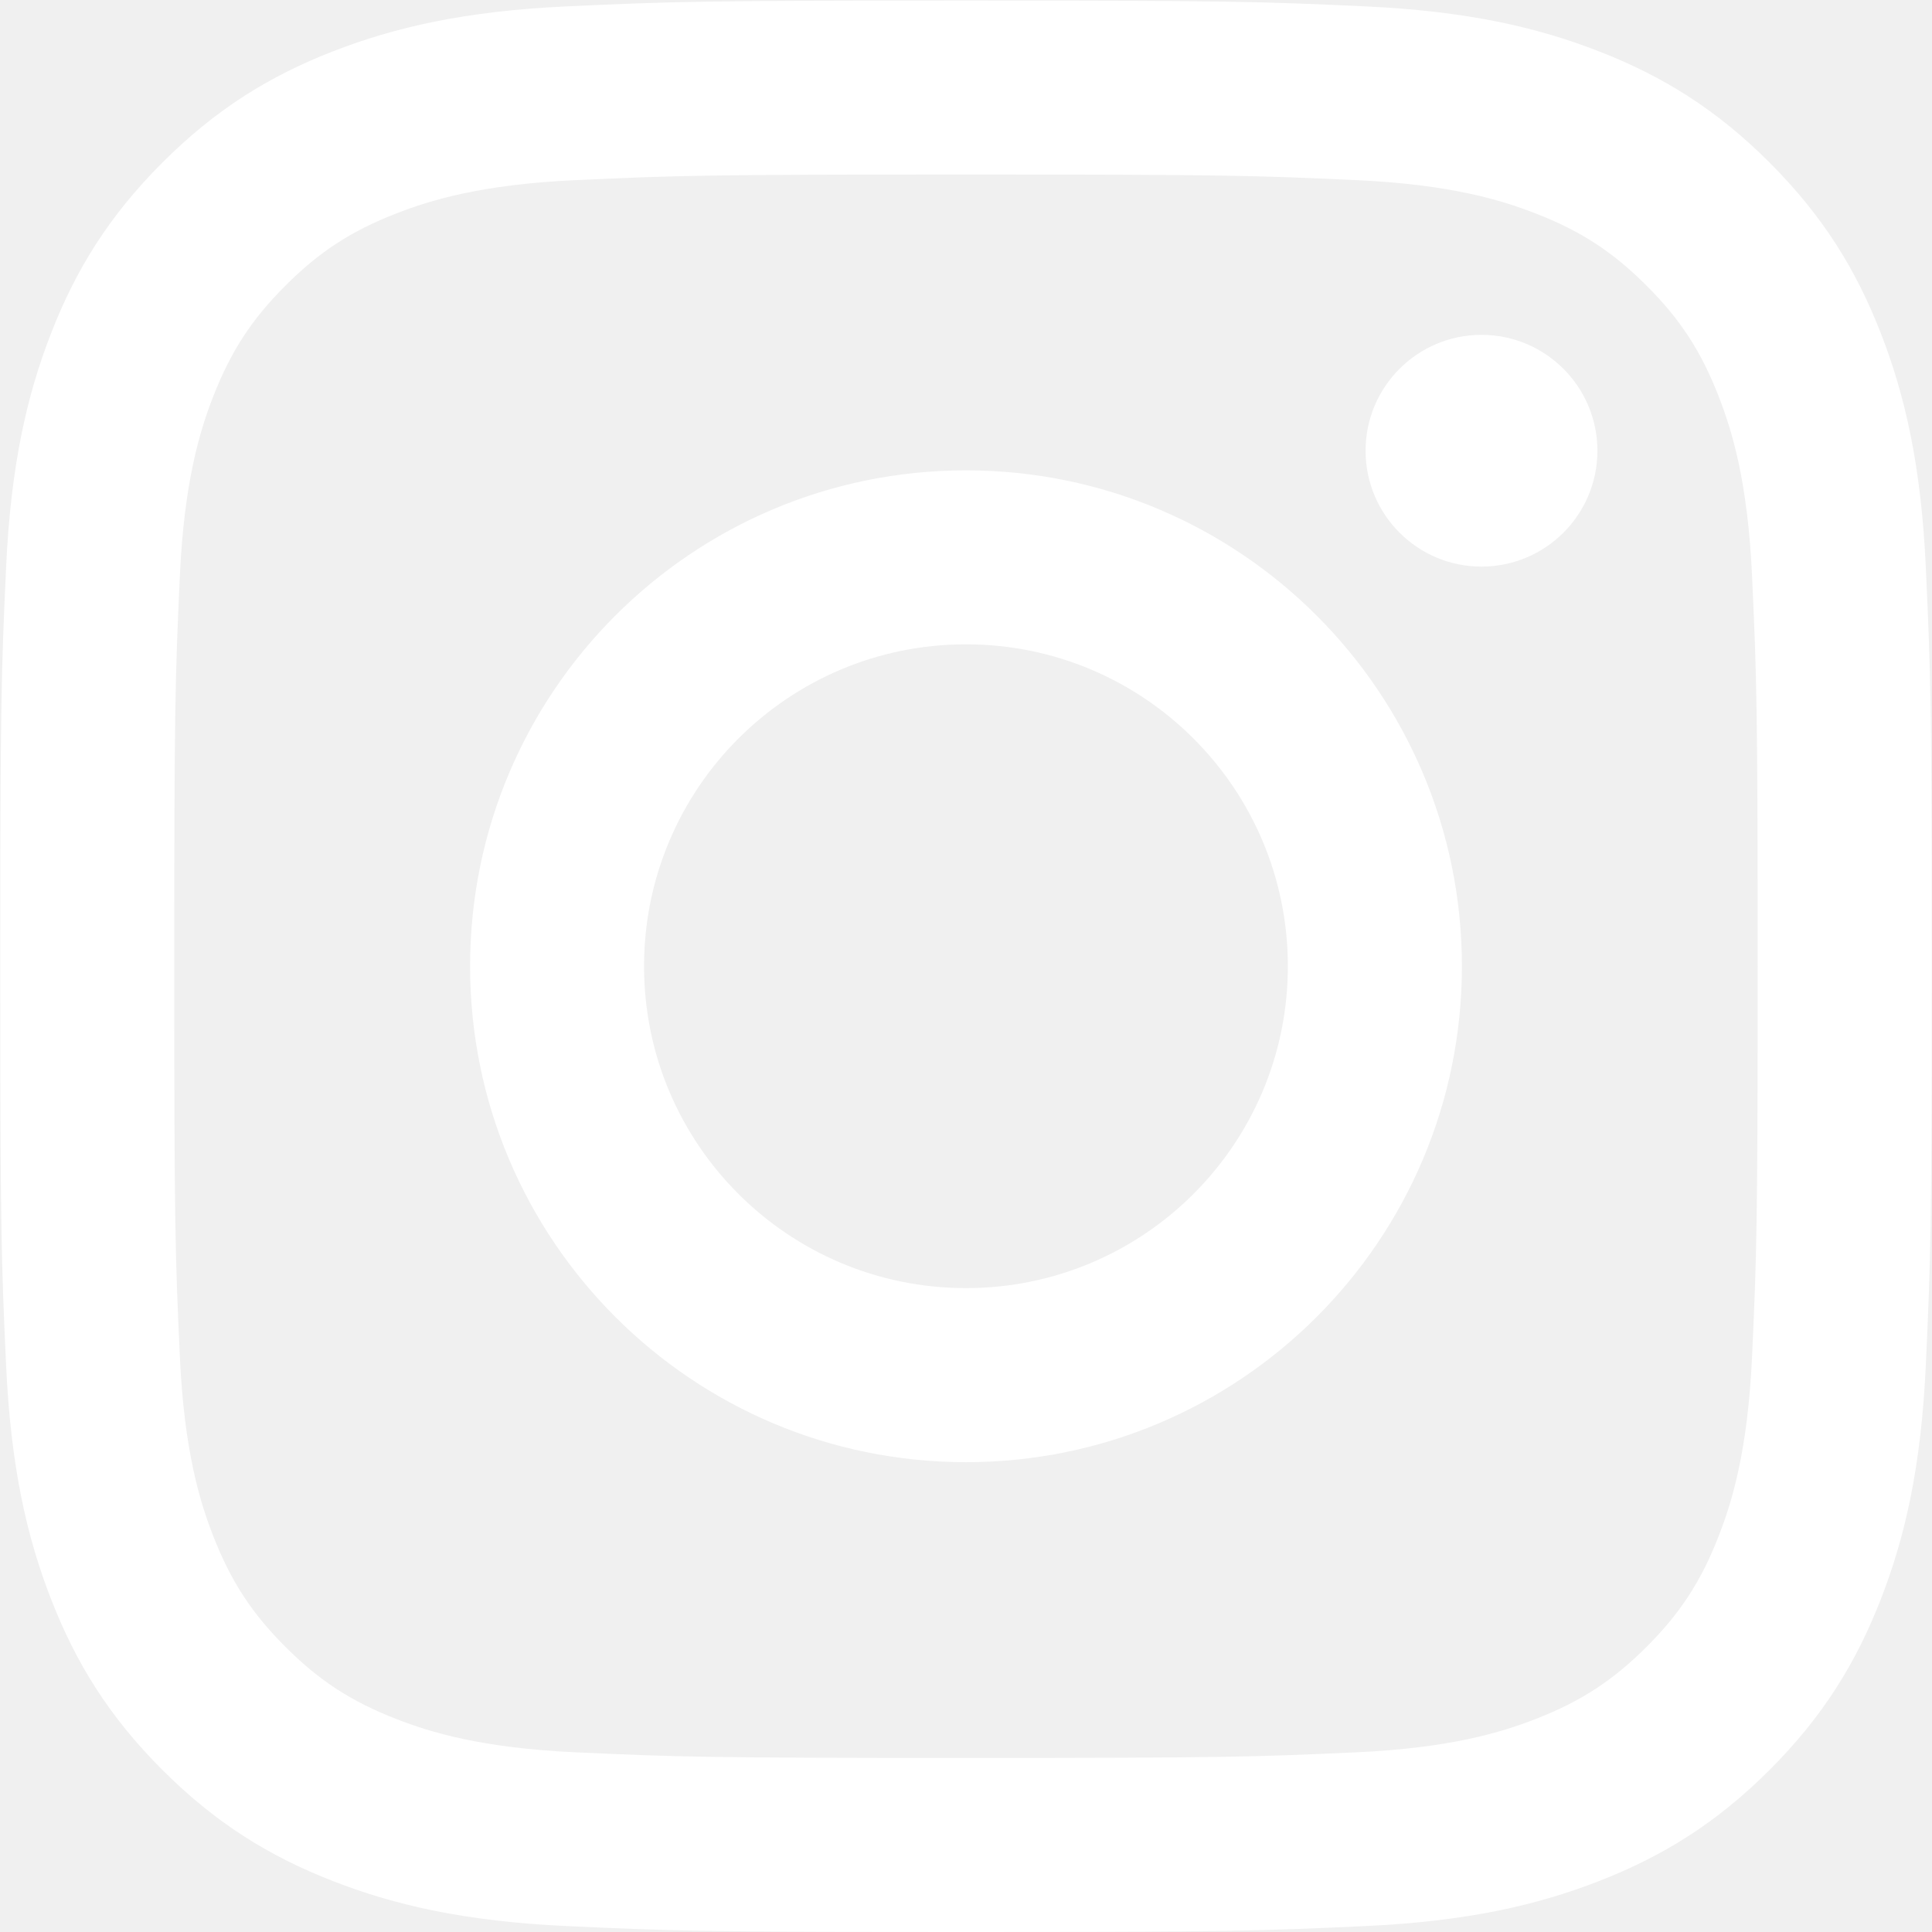
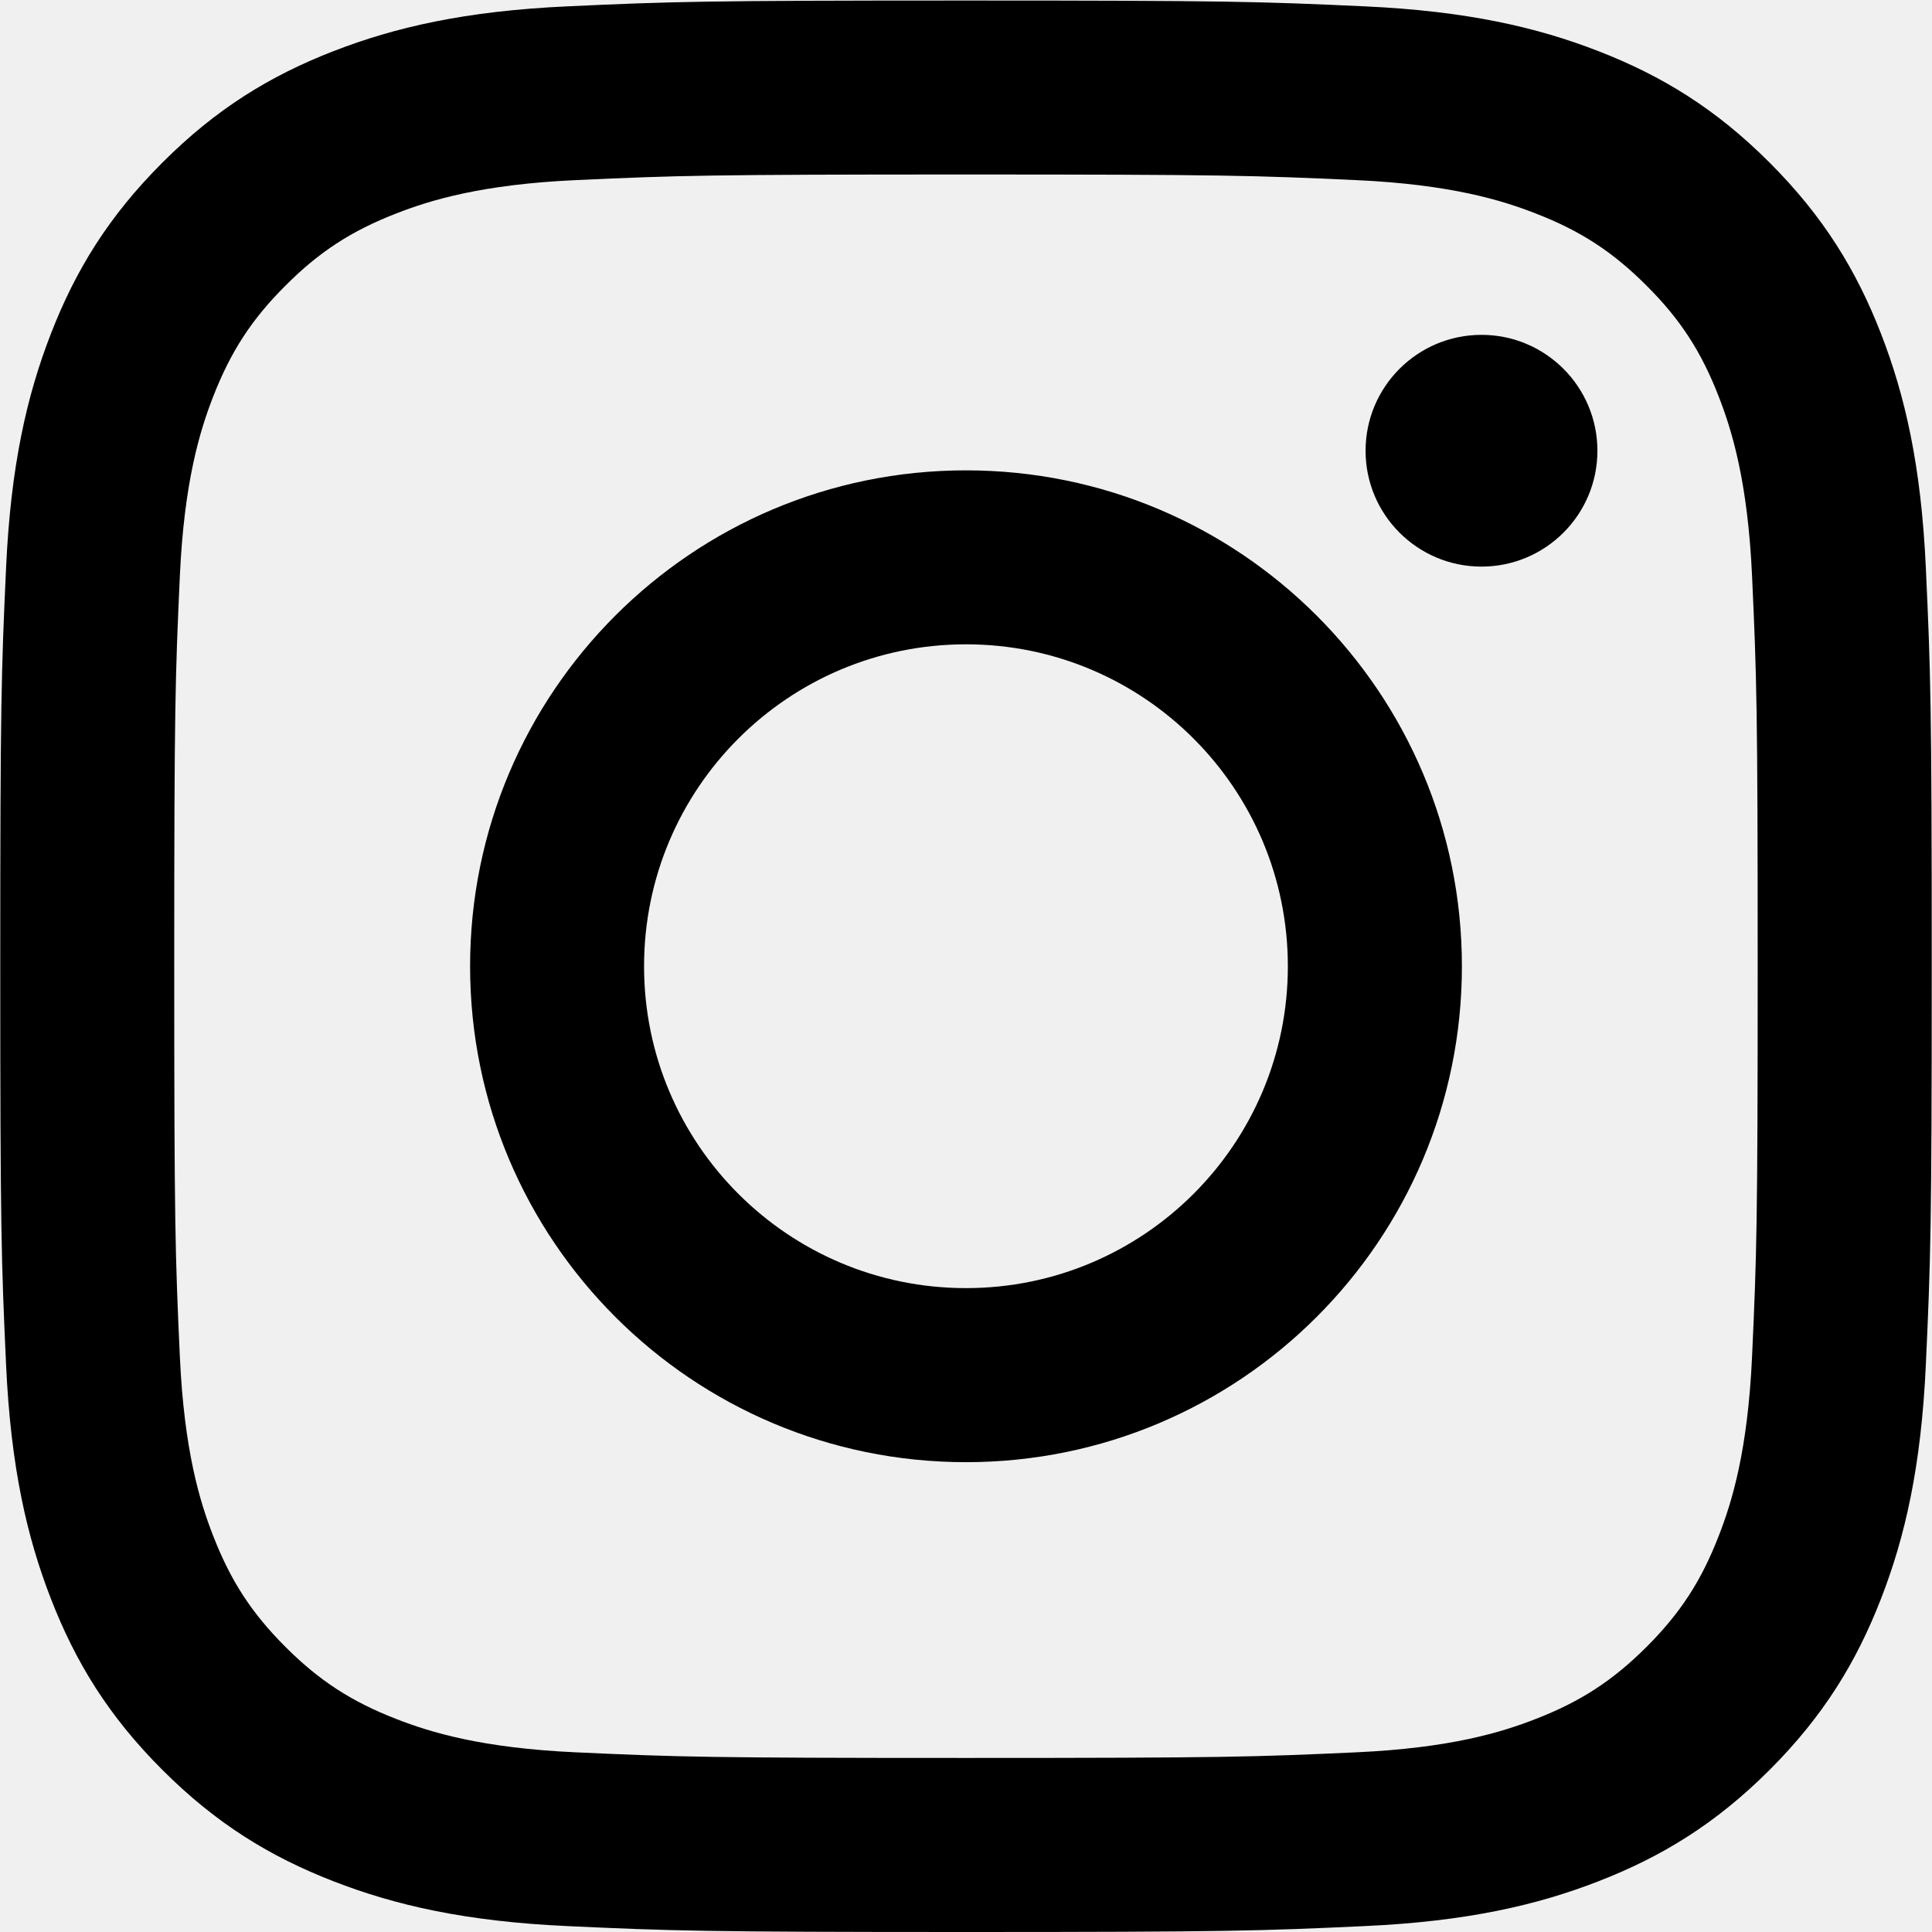
<svg xmlns="http://www.w3.org/2000/svg" preserveAspectRatio="xMidYMid" width="22" height="22" viewBox="0 0 22 22">
-   <defs>
-     <style>
-       .instagram {
-         fill: #fff;
-         fill-rule: evenodd;
-       }
-     </style>
-   </defs>
  <path d="M21.930,15.537 C21.877,16.707 21.691,17.507 21.419,18.206 C21.138,18.929 20.762,19.543 20.151,20.154 C19.540,20.765 18.926,21.141 18.203,21.422 C17.504,21.694 16.704,21.880 15.534,21.933 C14.361,21.987 13.986,22.000 11.000,22.000 C8.013,22.000 7.639,21.987 6.466,21.933 C5.295,21.880 4.496,21.694 3.796,21.422 C3.073,21.141 2.460,20.765 1.849,20.154 C1.237,19.543 0.861,18.929 0.580,18.206 C0.308,17.507 0.122,16.707 0.069,15.537 C0.015,14.364 0.003,13.989 0.003,11.003 C0.003,8.016 0.015,7.642 0.069,6.469 C0.122,5.298 0.308,4.499 0.580,3.799 C0.861,3.076 1.237,2.463 1.849,1.852 C2.460,1.240 3.073,0.864 3.796,0.583 C4.496,0.311 5.295,0.125 6.466,0.072 C7.639,0.018 8.013,0.006 11.000,0.006 C13.986,0.006 14.361,0.018 15.534,0.072 C16.704,0.125 17.504,0.311 18.203,0.583 C18.926,0.864 19.540,1.240 20.151,1.852 C20.762,2.463 21.138,3.076 21.419,3.799 C21.691,4.499 21.877,5.298 21.930,6.469 C21.984,7.642 21.997,8.016 21.997,11.003 C21.997,13.989 21.984,14.364 21.930,15.537 ZM19.951,6.559 C19.902,5.487 19.723,4.905 19.572,4.517 C19.373,4.004 19.135,3.637 18.750,3.253 C18.365,2.868 17.999,2.629 17.485,2.430 C17.098,2.279 16.516,2.100 15.443,2.051 C14.284,1.998 13.936,1.987 11.000,1.987 C8.063,1.987 7.716,1.998 6.556,2.051 C5.484,2.100 4.901,2.279 4.514,2.430 C4.001,2.629 3.634,2.868 3.250,3.253 C2.865,3.637 2.627,4.004 2.427,4.517 C2.276,4.905 2.097,5.487 2.048,6.559 C1.995,7.719 1.984,8.066 1.984,11.003 C1.984,13.939 1.995,14.287 2.048,15.447 C2.097,16.519 2.276,17.101 2.427,17.488 C2.627,18.002 2.865,18.368 3.250,18.753 C3.634,19.137 4.001,19.376 4.514,19.575 C4.901,19.726 5.484,19.905 6.556,19.954 C7.715,20.007 8.063,20.018 11.000,20.018 C13.936,20.018 14.284,20.007 15.443,19.954 C16.516,19.905 17.098,19.726 17.485,19.575 C17.999,19.376 18.365,19.137 18.750,18.753 C19.135,18.368 19.373,18.002 19.572,17.488 C19.723,17.101 19.902,16.519 19.951,15.447 C20.004,14.287 20.015,13.939 20.015,11.003 C20.015,8.066 20.004,7.719 19.951,6.559 ZM16.870,6.452 C16.141,6.452 15.550,5.861 15.550,5.133 C15.550,4.404 16.141,3.813 16.870,3.813 C17.599,3.813 18.190,4.404 18.190,5.133 C18.190,5.861 17.599,6.452 16.870,6.452 ZM11.000,16.650 C7.881,16.650 5.353,14.122 5.353,11.003 C5.353,7.884 7.881,5.356 11.000,5.356 C14.119,5.356 16.647,7.884 16.647,11.003 C16.647,14.122 14.119,16.650 11.000,16.650 ZM11.000,7.337 C8.975,7.337 7.334,8.978 7.334,11.003 C7.334,13.027 8.975,14.668 11.000,14.668 C13.024,14.668 14.665,13.027 14.665,11.003 C14.665,8.978 13.024,7.337 11.000,7.337 Z" class="instagram" />
</svg>
